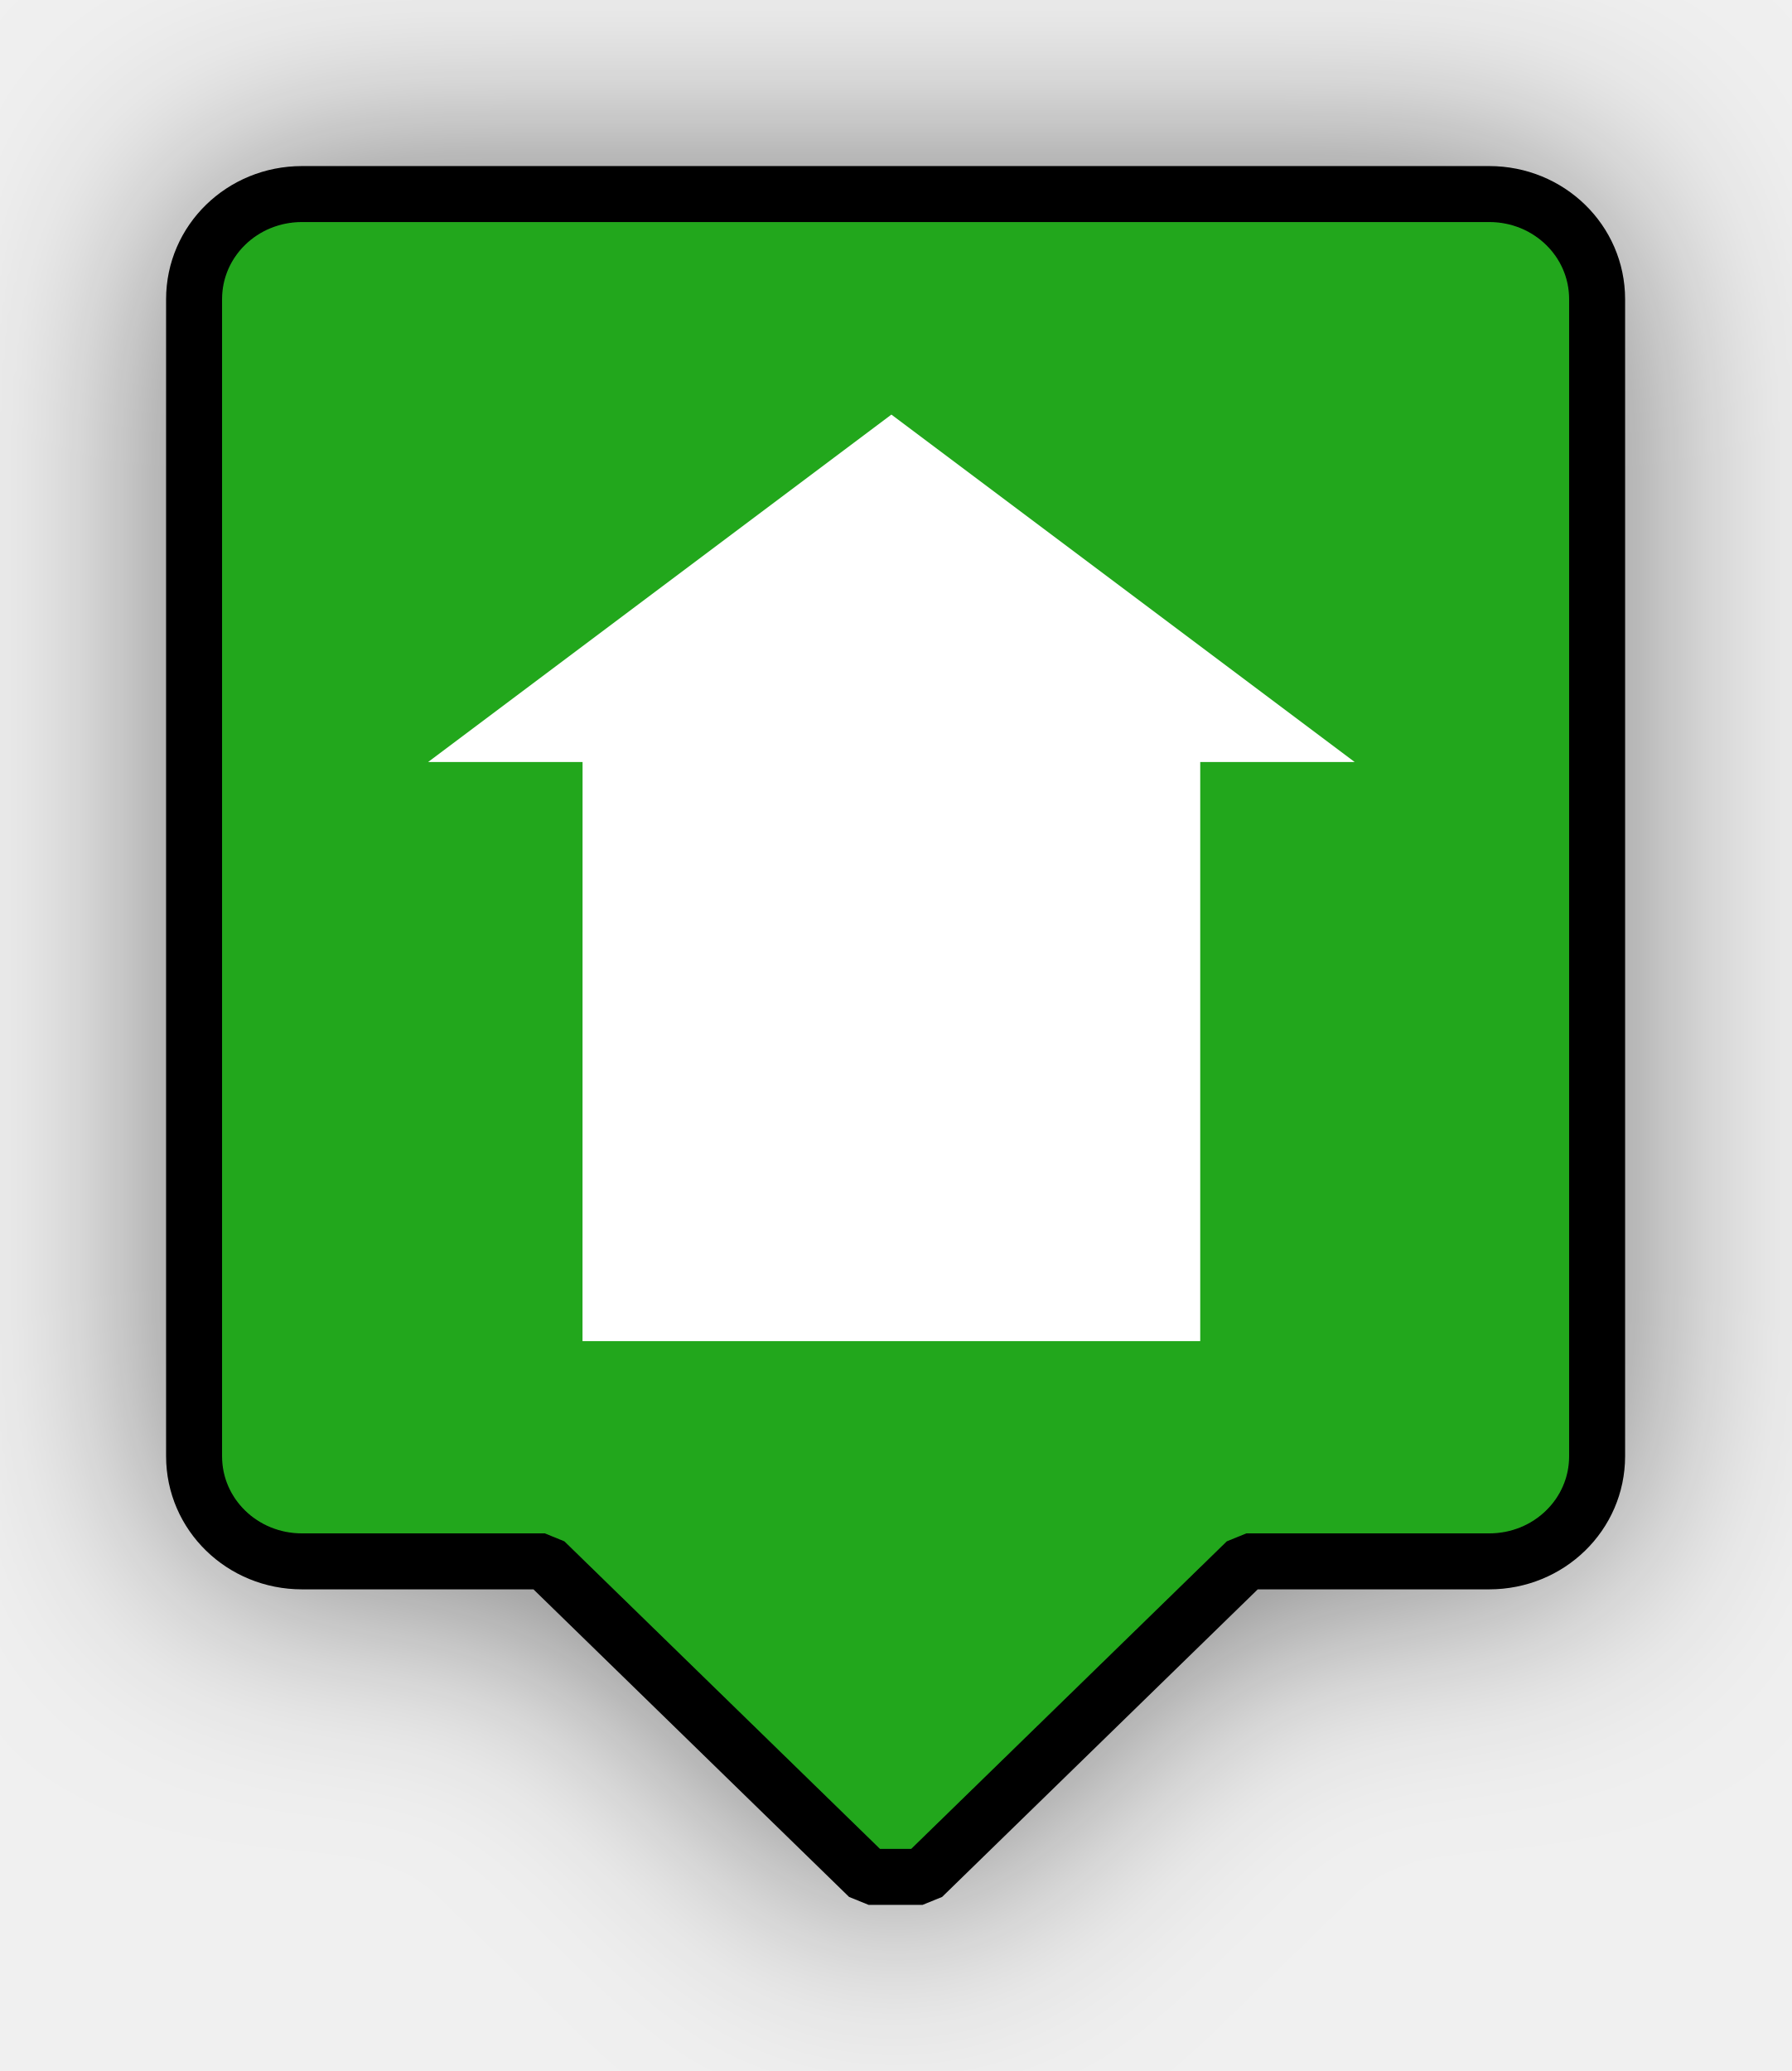
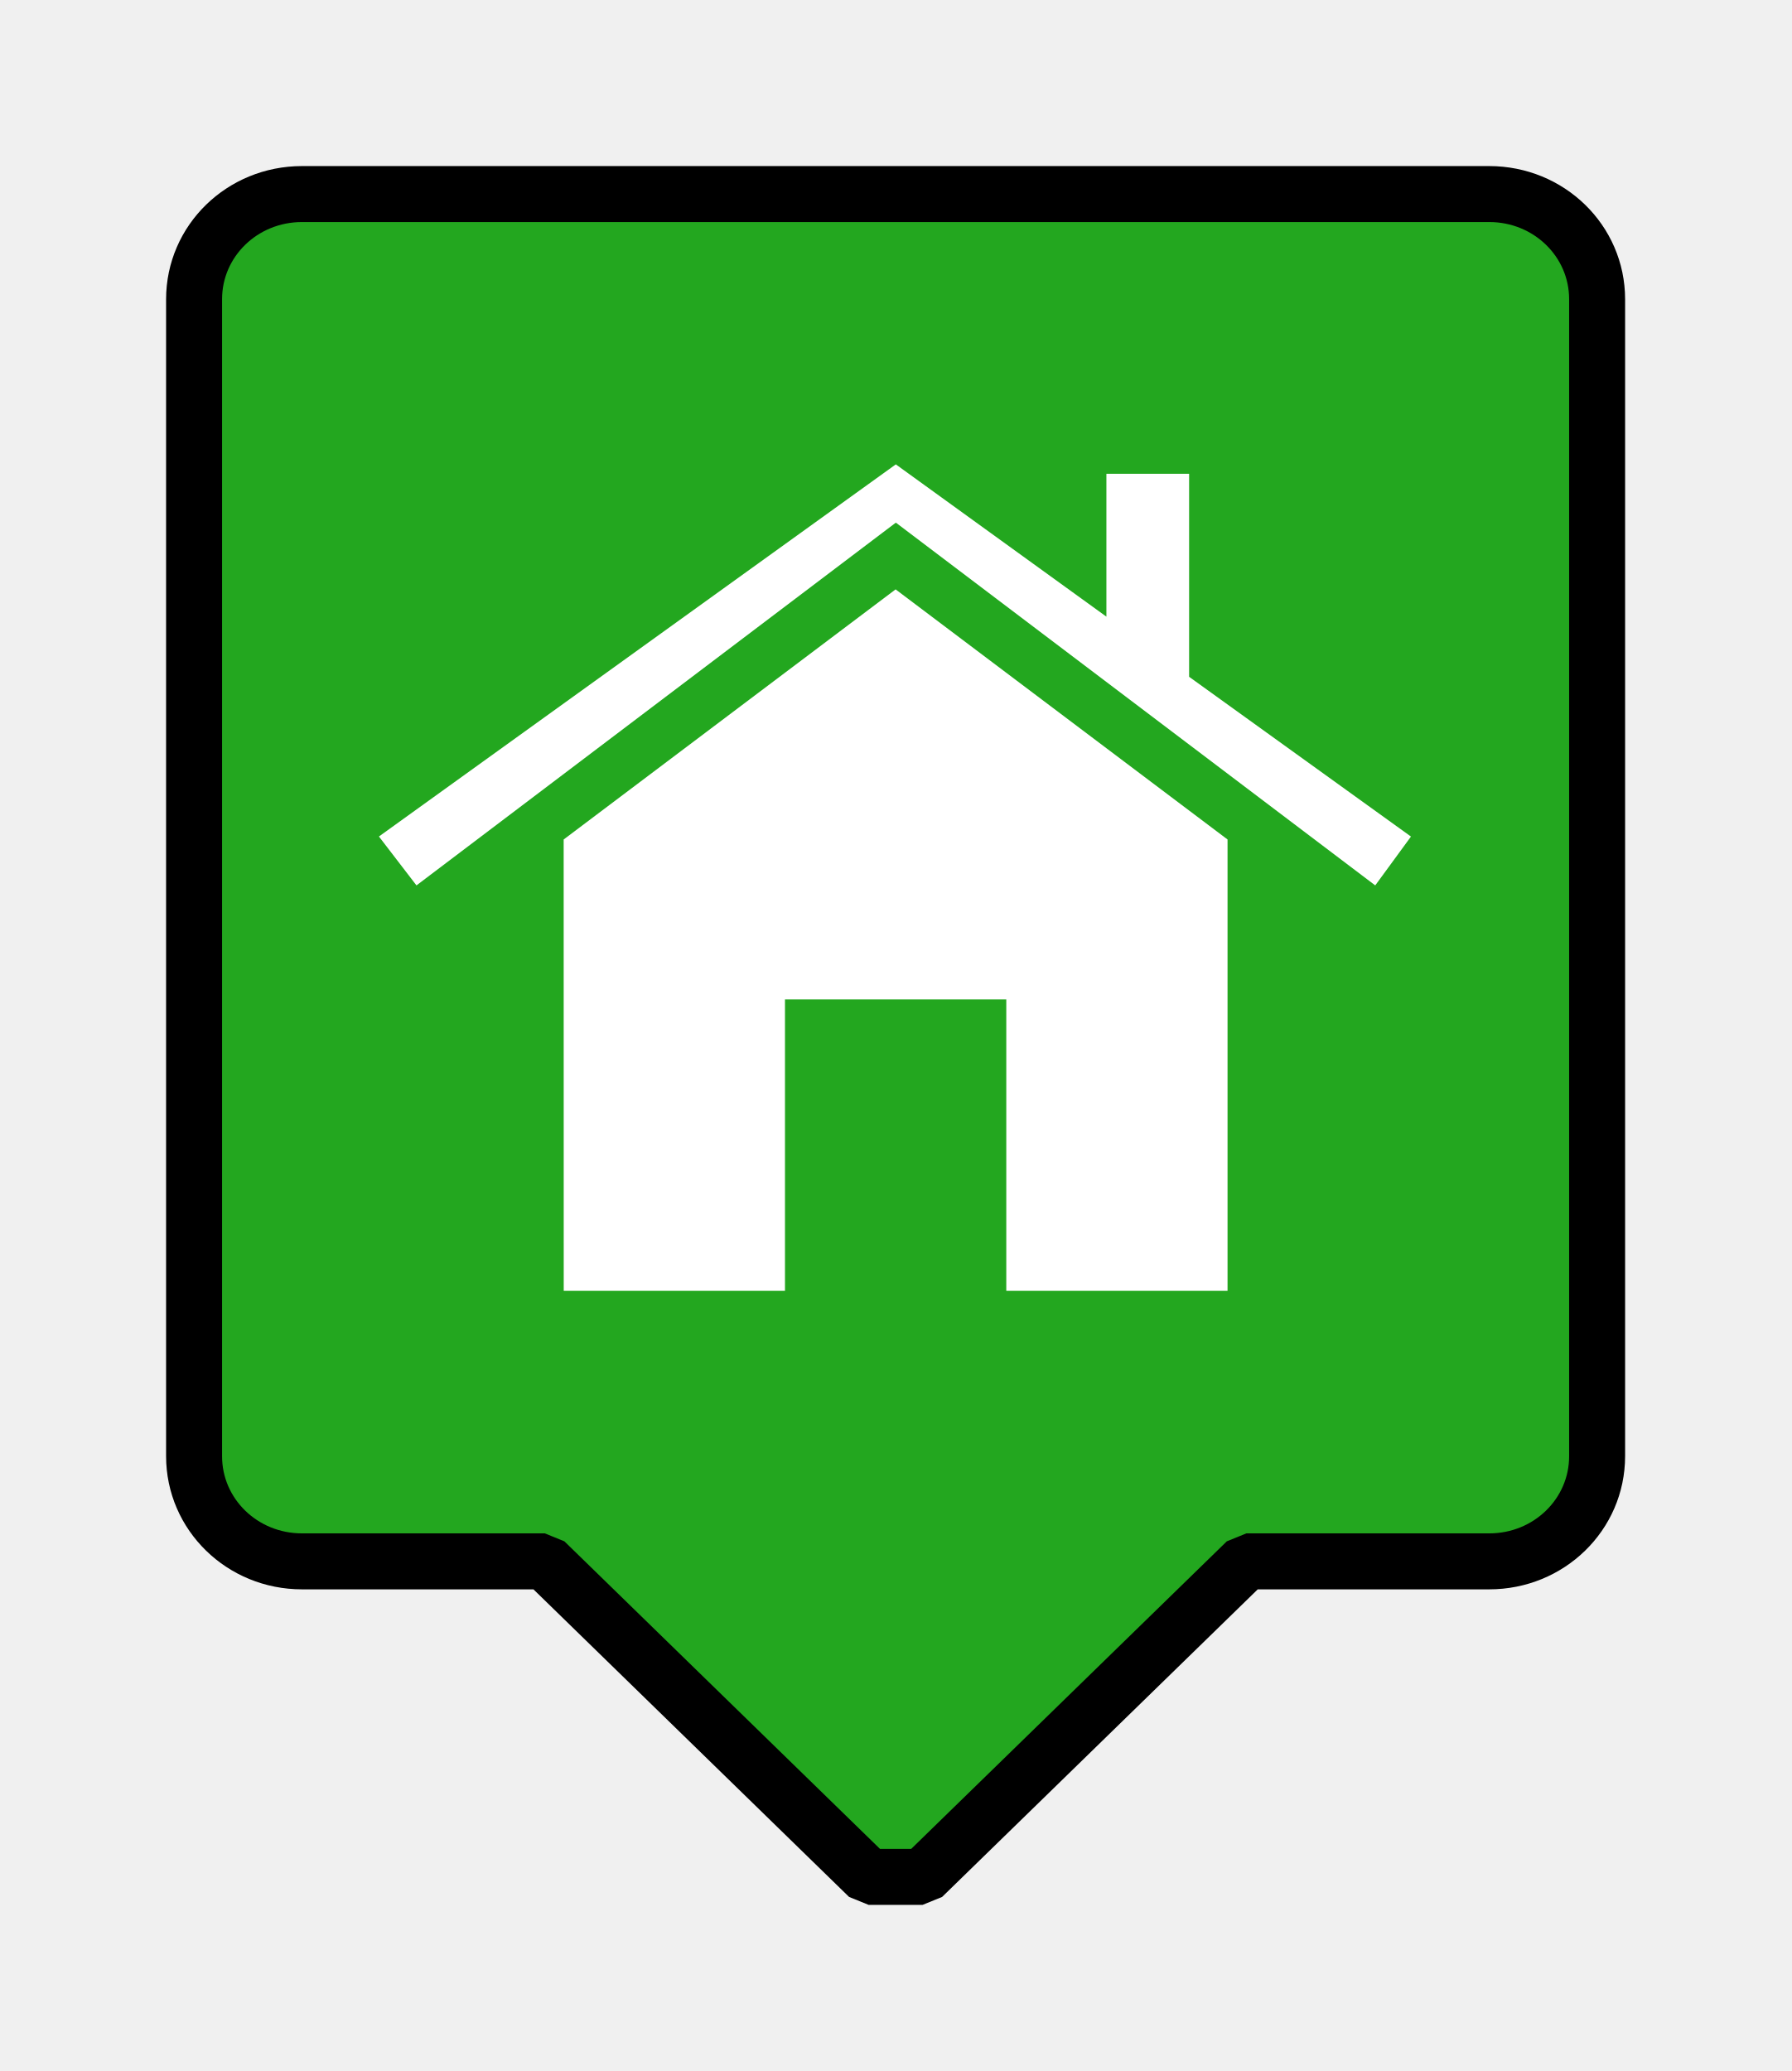
<svg xmlns="http://www.w3.org/2000/svg" version="1.1" width="32" height="37" id="svg2">
  <defs id="defs4">
    <filter x="-0.25" y="-0.25" width="1.5" height="1.5" id="filter3802">
      <feGaussianBlur result="blur" stdDeviation="2" in="SourceAlpha" id="feGaussianBlur3804" />
      <feColorMatrix values="1 0 0 0 0 0 1 0 0 0 0 0 1 0 0 0 0 0 0.5 0 " type="matrix" result="bluralpha" id="feColorMatrix3806" />
      <feOffset result="offsetBlur" dy="0" dx="0" in="bluralpha" id="feOffset3808" />
      <feMerge id="feMerge3810">
        <feMergeNode in="offsetBlur" id="feMergeNode3812" />
        <feMergeNode in="SourceGraphic" id="feMergeNode3814" />
      </feMerge>
    </filter>
  </defs>
-   <g transform="translate(0,-1015.362)" id="layer1">
-     <path d="m 5.395,1018.829 c -1.068,0 -1.928,0.838 -1.928,1.879 l 0,20.67 c 0,1.041 0.86,1.879 1.928,1.879 l 4.338,0 5.784,5.637 0.964,0 5.784,-5.637 4.338,0 c 1.068,0 1.928,-0.838 1.928,-1.879 l 0,-20.67 c 0,-1.041 -0.86,-1.879 -1.928,-1.879 l -21.209,0 z" id="rect2987" style="fill:#23a71f;fill-opacity:1;fill-rule:nonzero;stroke:#000000;stroke-width:1;stroke-linejoin:bevel;stroke-miterlimit:4;stroke-opacity:1;stroke-dasharray:none;filter:url(#filter3802)" />
+   <path style="fill:#23a71f;fill-opacity:1;fill-rule:nonzero;stroke:#000000;stroke-width:1;stroke-linejoin:bevel;stroke-miterlimit:4;stroke-opacity:1;stroke-dasharray:none;" id="rect2987" d="m 5.395,3.467 c -1.068,0 -1.928,0.838 -1.928,1.879 l 0,20.67 c 0,1.041 0.86,1.879 1.928,1.879 l 4.338,0 5.784,5.637 0.964,0 5.784,-5.637 4.338,0 c 1.068,0 1.928,-0.838 1.928,-1.879 l 0,-20.67 c 0,-1.041 -0.86,-1.879 -1.928,-1.879 l -21.209,0 z" />
+   <g transform="matrix(1.074631,0,0,1.074631,-345.8452,-618.9074)" id="g3801">
+     <path id="rect3803-1" d="m 331.197,589.882 5.518,-4.158 5.518,4.158 0,7.502 -3.678,0 0,-4.844 -3.679,0 0,4.844 -3.678,0 z" style="fill:#ffffff;fill-opacity:1;stroke:none" />
+     <path id="path3012" transform="translate(327.9381,583.5203)" d="M 8.781,0.125 0.188,6.312 0.812,7.125 8.781,1.094 16.75,7.125 l 0.594,-0.812 -3.688,-2.656 0,-3.375 -1.375,0 0,2.375 -3.5,-2.531 z" style="font-size:medium;font-style:normal;font-variant:normal;font-weight:normal;font-stretch:normal;text-indent:0;text-align:start;text-decoration:none;line-height:normal;letter-spacing:normal;word-spacing:normal;text-transform:none;direction:ltr;block-progression:tb;writing-mode:lr-tb;text-anchor:start;baseline-shift:baseline;color:#000000;fill:#ffffff;fill-opacity:1;stroke:none;stroke-width:1px;marker:none;visibility:visible;display:inline;overflow:visible;enable-background:accumulate;font-family:Sans;-inkscape-font-specification:Sans" />
  </g>
-   <path style="fill:#ffffff;fill-opacity:1;stroke:none" d="m 10.407,13.614 -2.759,0 8.276,-6.207 8.276,6.207 -2.759,0 0,10.346 -11.035,0 z" id="rect3803" />
</svg>
